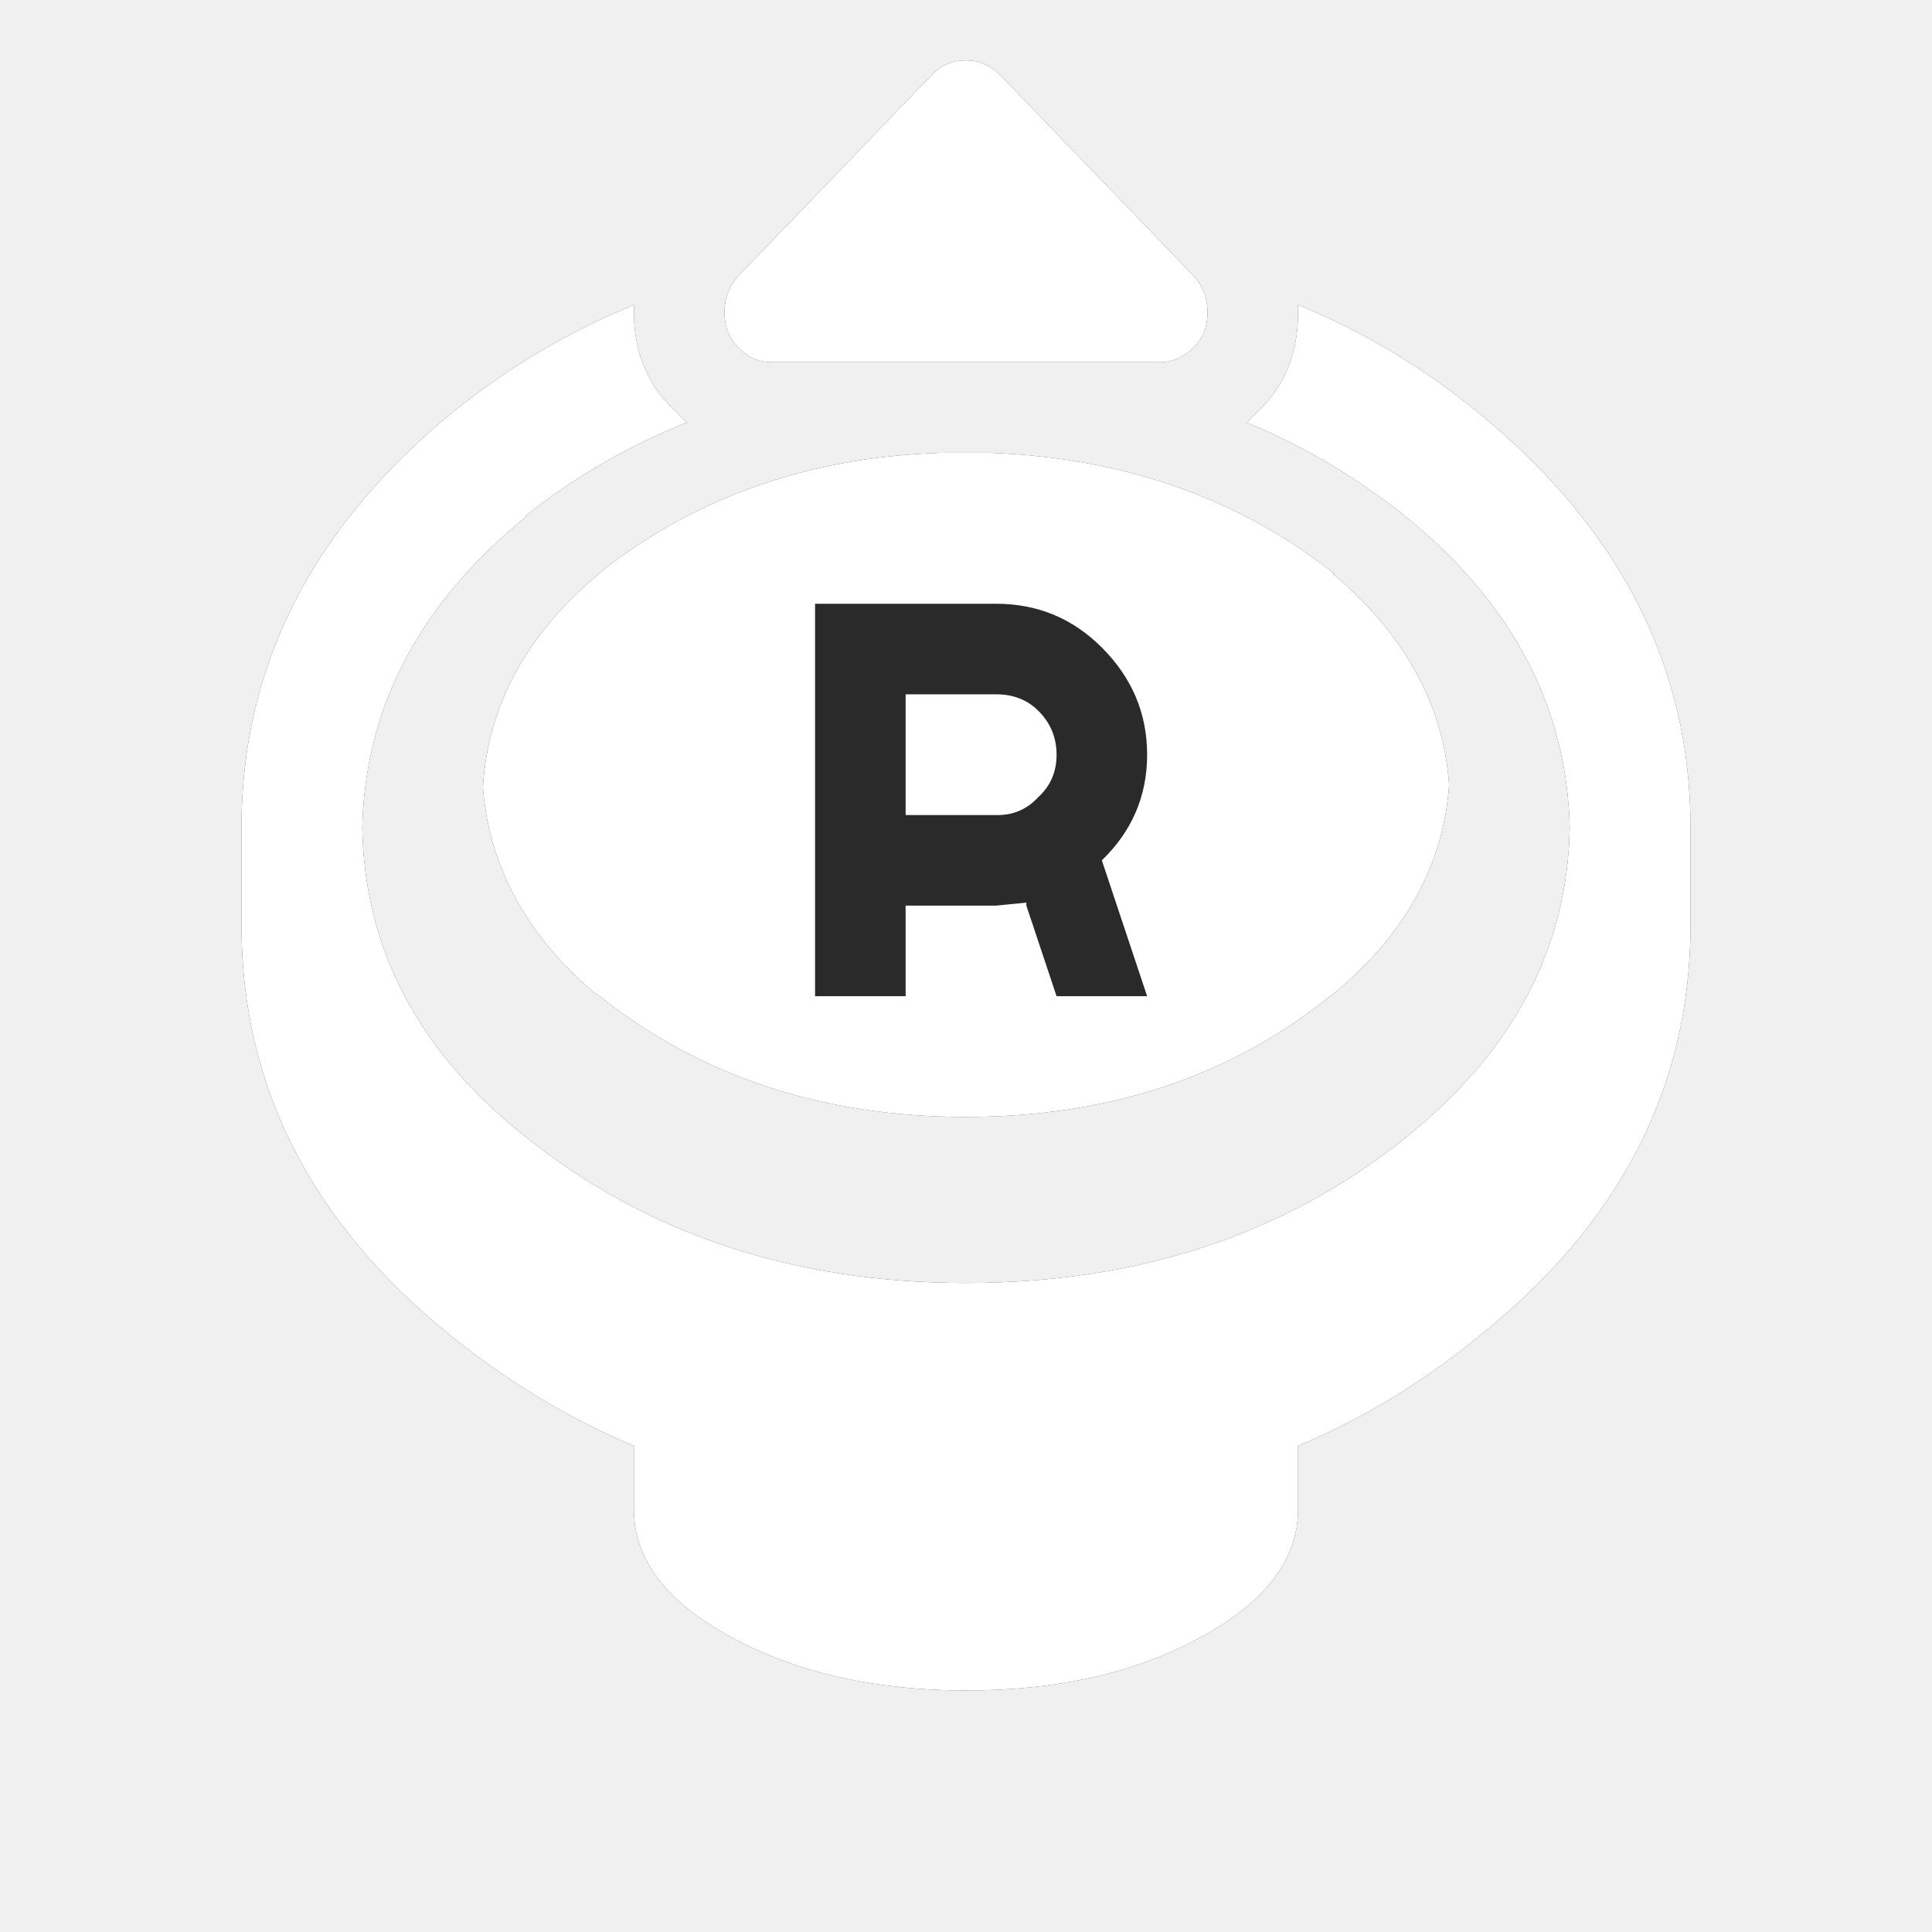
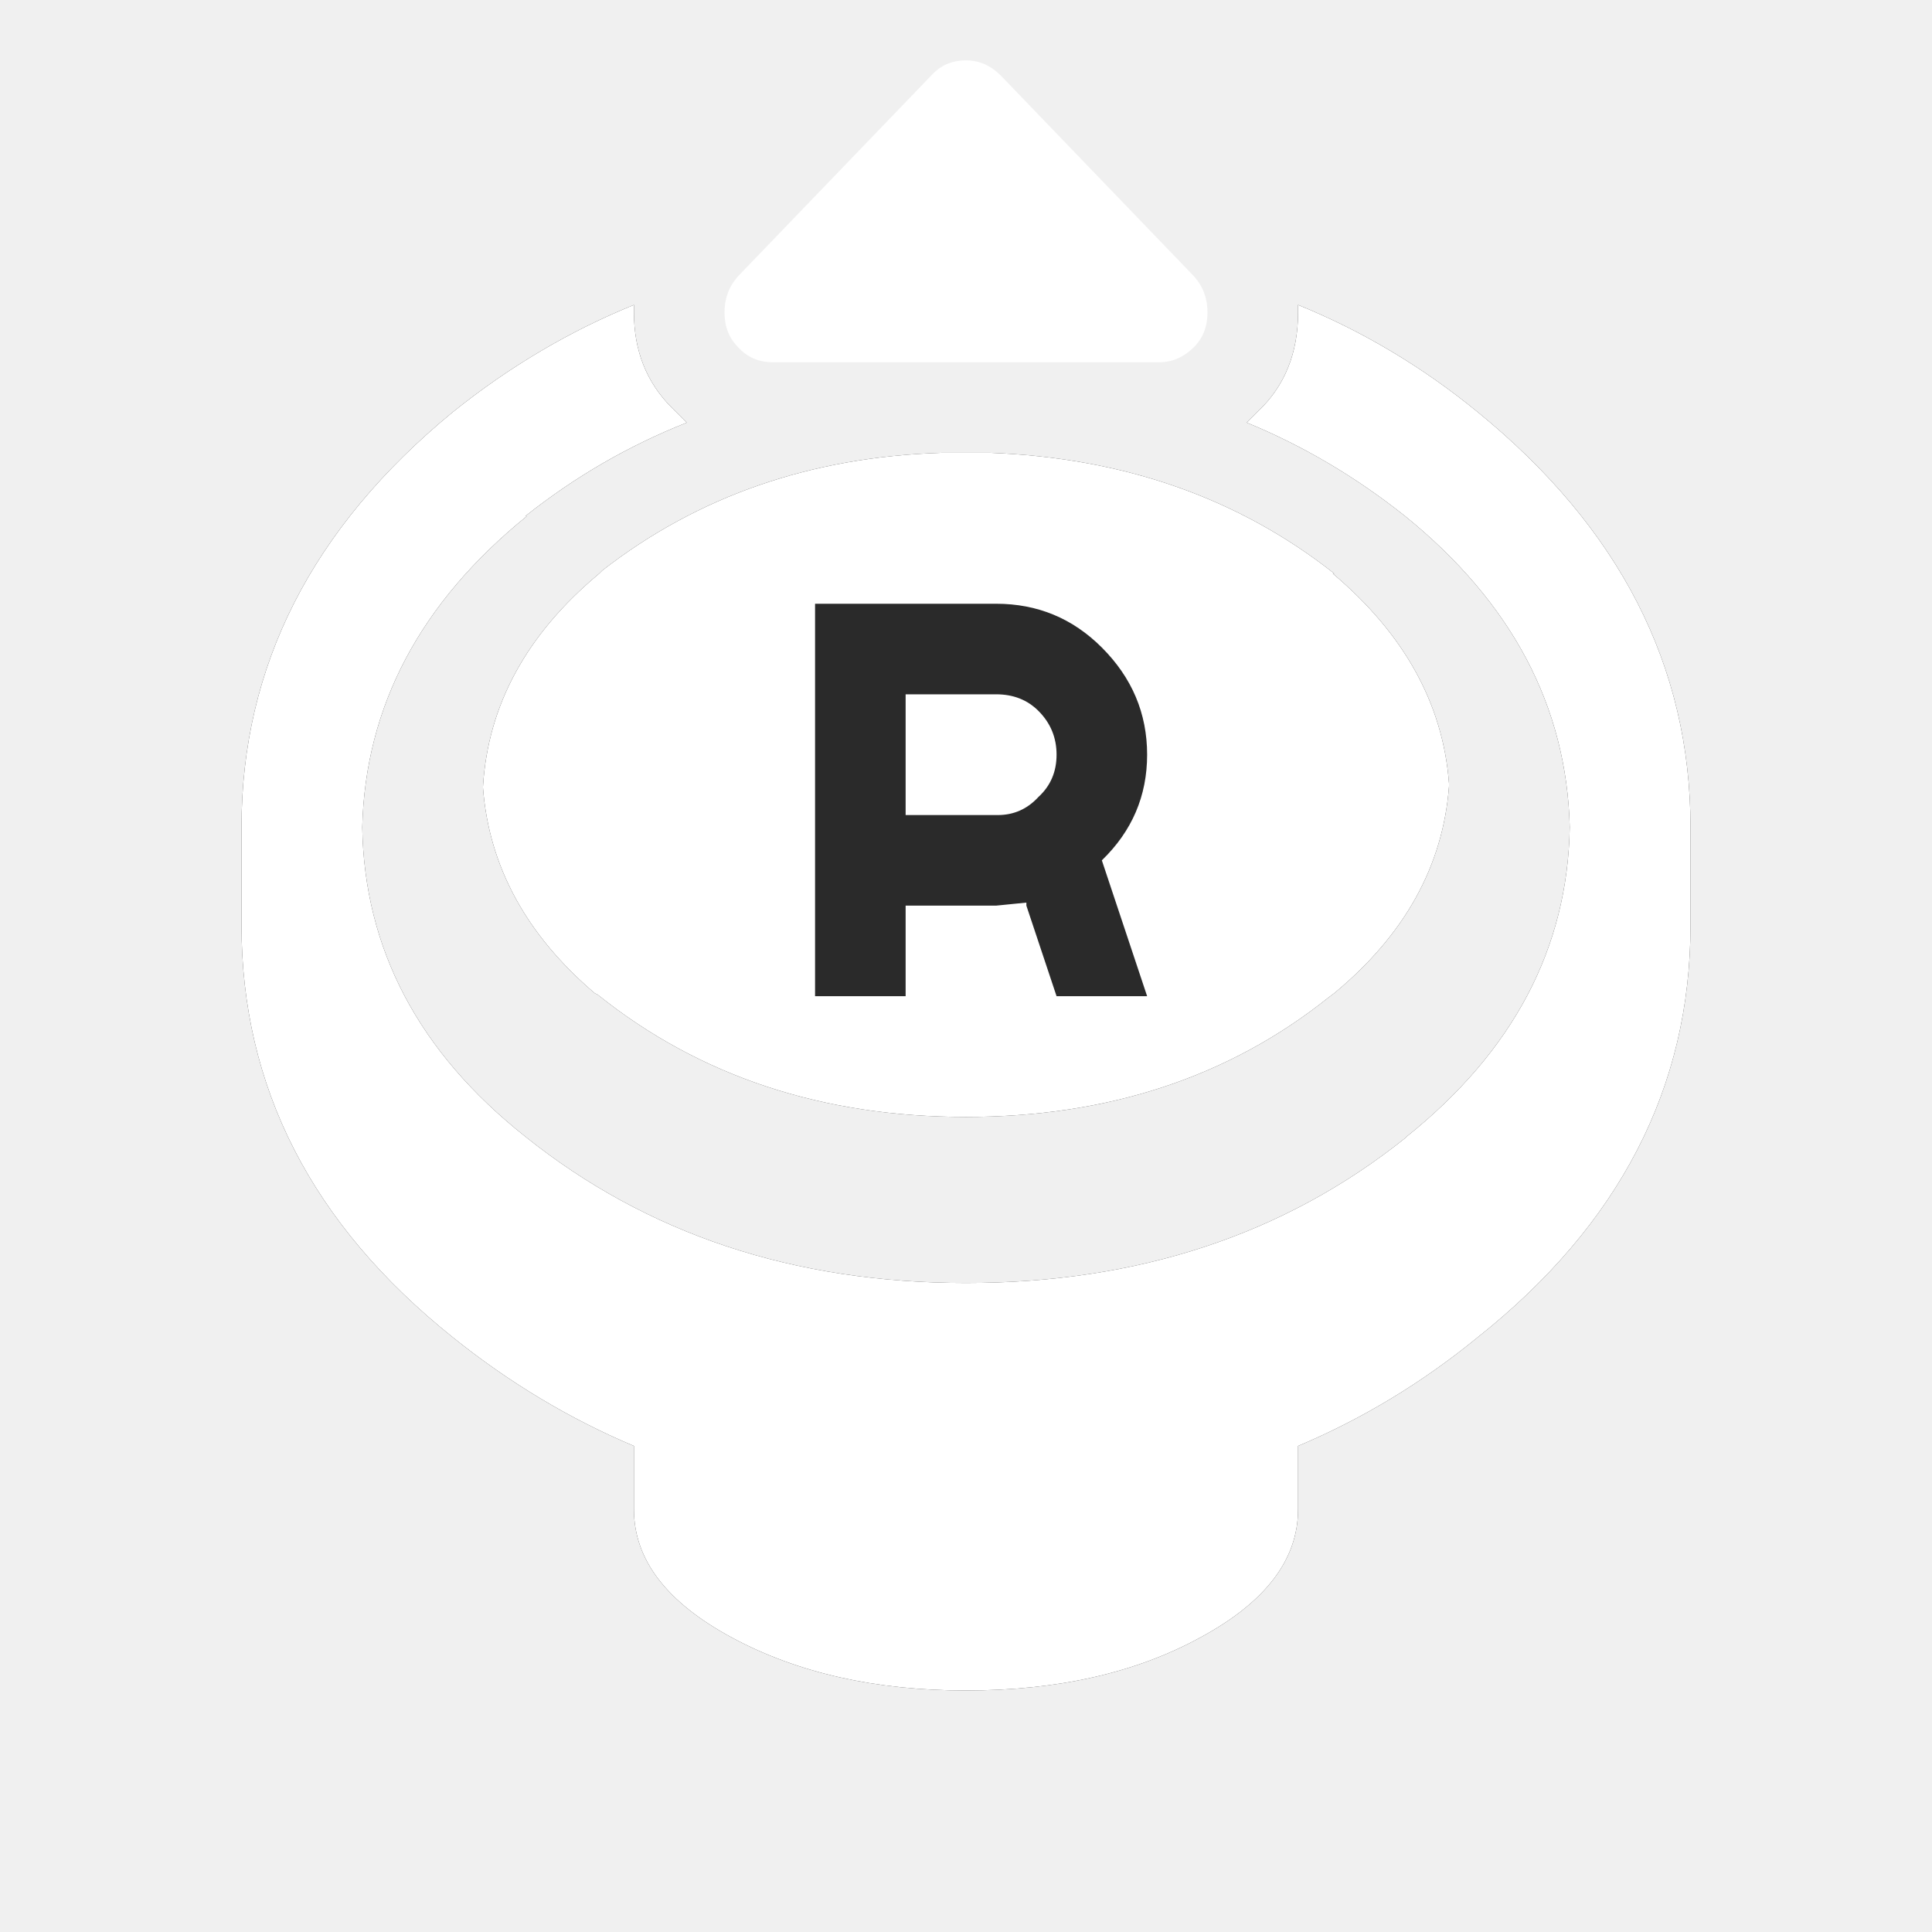
<svg xmlns="http://www.w3.org/2000/svg" width="64" height="64">
  <defs />
  <g>
    <path stroke="none" fill="#2A2A2A" d="M17.45 17.1 Q12.15 21.4 12 27.4 12.1 33.45 17.4 37.65 23.45 42.5 32 42.5 40.55 42.5 46.55 37.7 L46.6 37.65 Q51.9 33.4 52 27.4 51.85 21.4 46.55 17.1 44.1 15.15 41.3 14 L41.7 13.6 Q43 12.35 43 10.35 L43 10.1 Q46.2 11.4 48.95 13.65 56 19.4 56 27.4 L56 27.95 56 28.1 56 28.5 56 29 56 29.55 56 30.1 56 30.65 Q56 38.7 48.95 44.3 46.2 46.55 43 47.9 L43 50 Q43 52.5 39.75 54.25 36.55 56 32 56 27.5 56 24.25 54.25 21 52.5 21 50 L21 47.9 Q17.8 46.55 15 44.3 8 38.7 8 30.65 L8 30.1 8 29.55 8 29 8 28.5 8 28.1 8 27.95 8 27.4 Q8 19.4 15 13.65 17.8 11.4 21 10.1 L21 10.35 Q21 12.25 22.25 13.5 L22.75 14 Q19.85 15.15 17.4 17.1 L17.45 17.1" />
    <path stroke="none" fill="#2A2A2A" d="M44.15 19 Q47.7 22 48 25.95 L48 26.05 Q47.7 30 44.2 32.9 L44 33.05 Q39.05 37 32 37 24.85 37 19.8 32.95 L19.7 32.9 Q16.3 30 16 26.1 L16 26.05 Q16.25 22 19.85 19 L19.95 18.9 Q24.7 15.2 31.2 15 L32.8 15 Q39.45 15.25 44.2 19 L44.15 19" />
-     <path stroke="none" fill="#2A2A2A" d="M30.85 2.5 Q31.3 2 32 2 32.65 2 33.15 2.5 L39.55 9.15 Q40 9.65 40 10.35 40 11.05 39.55 11.5 39.05 12 38.4 12 L25.6 12 Q24.9 12 24.45 11.5 24 11.05 24 10.35 24 9.65 24.45 9.15 L30.85 2.5" />
    <path stroke="none" fill="#FFFFFF" d="M17.45 17.1 Q12.15 21.4 12 27.4 12.1 33.45 17.4 37.65 23.45 42.5 32 42.5 40.55 42.5 46.55 37.7 L46.6 37.65 Q51.9 33.4 52 27.4 51.85 21.4 46.55 17.1 44.1 15.15 41.3 14 L41.7 13.6 Q43 12.35 43 10.35 L43 10.1 Q46.2 11.4 48.95 13.65 56 19.4 56 27.4 L56 27.95 56 28.1 56 28.5 56 29 56 29.55 56 30.1 56 30.65 Q56 38.7 48.95 44.3 46.2 46.55 43 47.9 L43 50 Q43 52.5 39.75 54.25 36.55 56 32 56 27.5 56 24.25 54.25 21 52.5 21 50 L21 47.9 Q17.8 46.55 15 44.3 8 38.7 8 30.65 L8 30.1 8 29.55 8 29 8 28.5 8 28.1 8 27.95 8 27.4 Q8 19.4 15 13.65 17.8 11.4 21 10.1 L21 10.35 Q21 12.25 22.25 13.5 L22.75 14 Q19.85 15.15 17.4 17.1 L17.45 17.1 M44.15 19 Q47.7 22 48 25.95 L48 26.05 Q47.7 30 44.2 32.9 L44 33.05 Q39.05 37 32 37 24.85 37 19.8 32.95 L19.7 32.9 Q16.3 30 16 26.1 L16 26.05 Q16.25 22 19.85 19 L19.95 18.9 Q24.7 15.2 31.2 15 L32.8 15 Q39.45 15.25 44.2 19 L44.15 19 M33 30 L34 29.9 34 30 35 33 38 33 36.5 28.5 Q38 27.05 38 25 38 22.95 36.5 21.45 35.05 20 33 20 L27 20 27 33 30 33 30 30 33 30 M30 27 L30 23 33 23 Q33.85 23 34.4 23.55 35 24.15 35 25 35 25.85 34.4 26.4 33.85 27 33.05 27 L30 27 M30.85 2.5 Q31.3 2 32 2 32.65 2 33.15 2.5 L39.55 9.15 Q40 9.65 40 10.35 40 11.05 39.55 11.5 39.05 12 38.4 12 L25.6 12 Q24.9 12 24.45 11.5 24 11.05 24 10.35 24 9.65 24.45 9.15 L30.85 2.5" />
  </g>
</svg>
